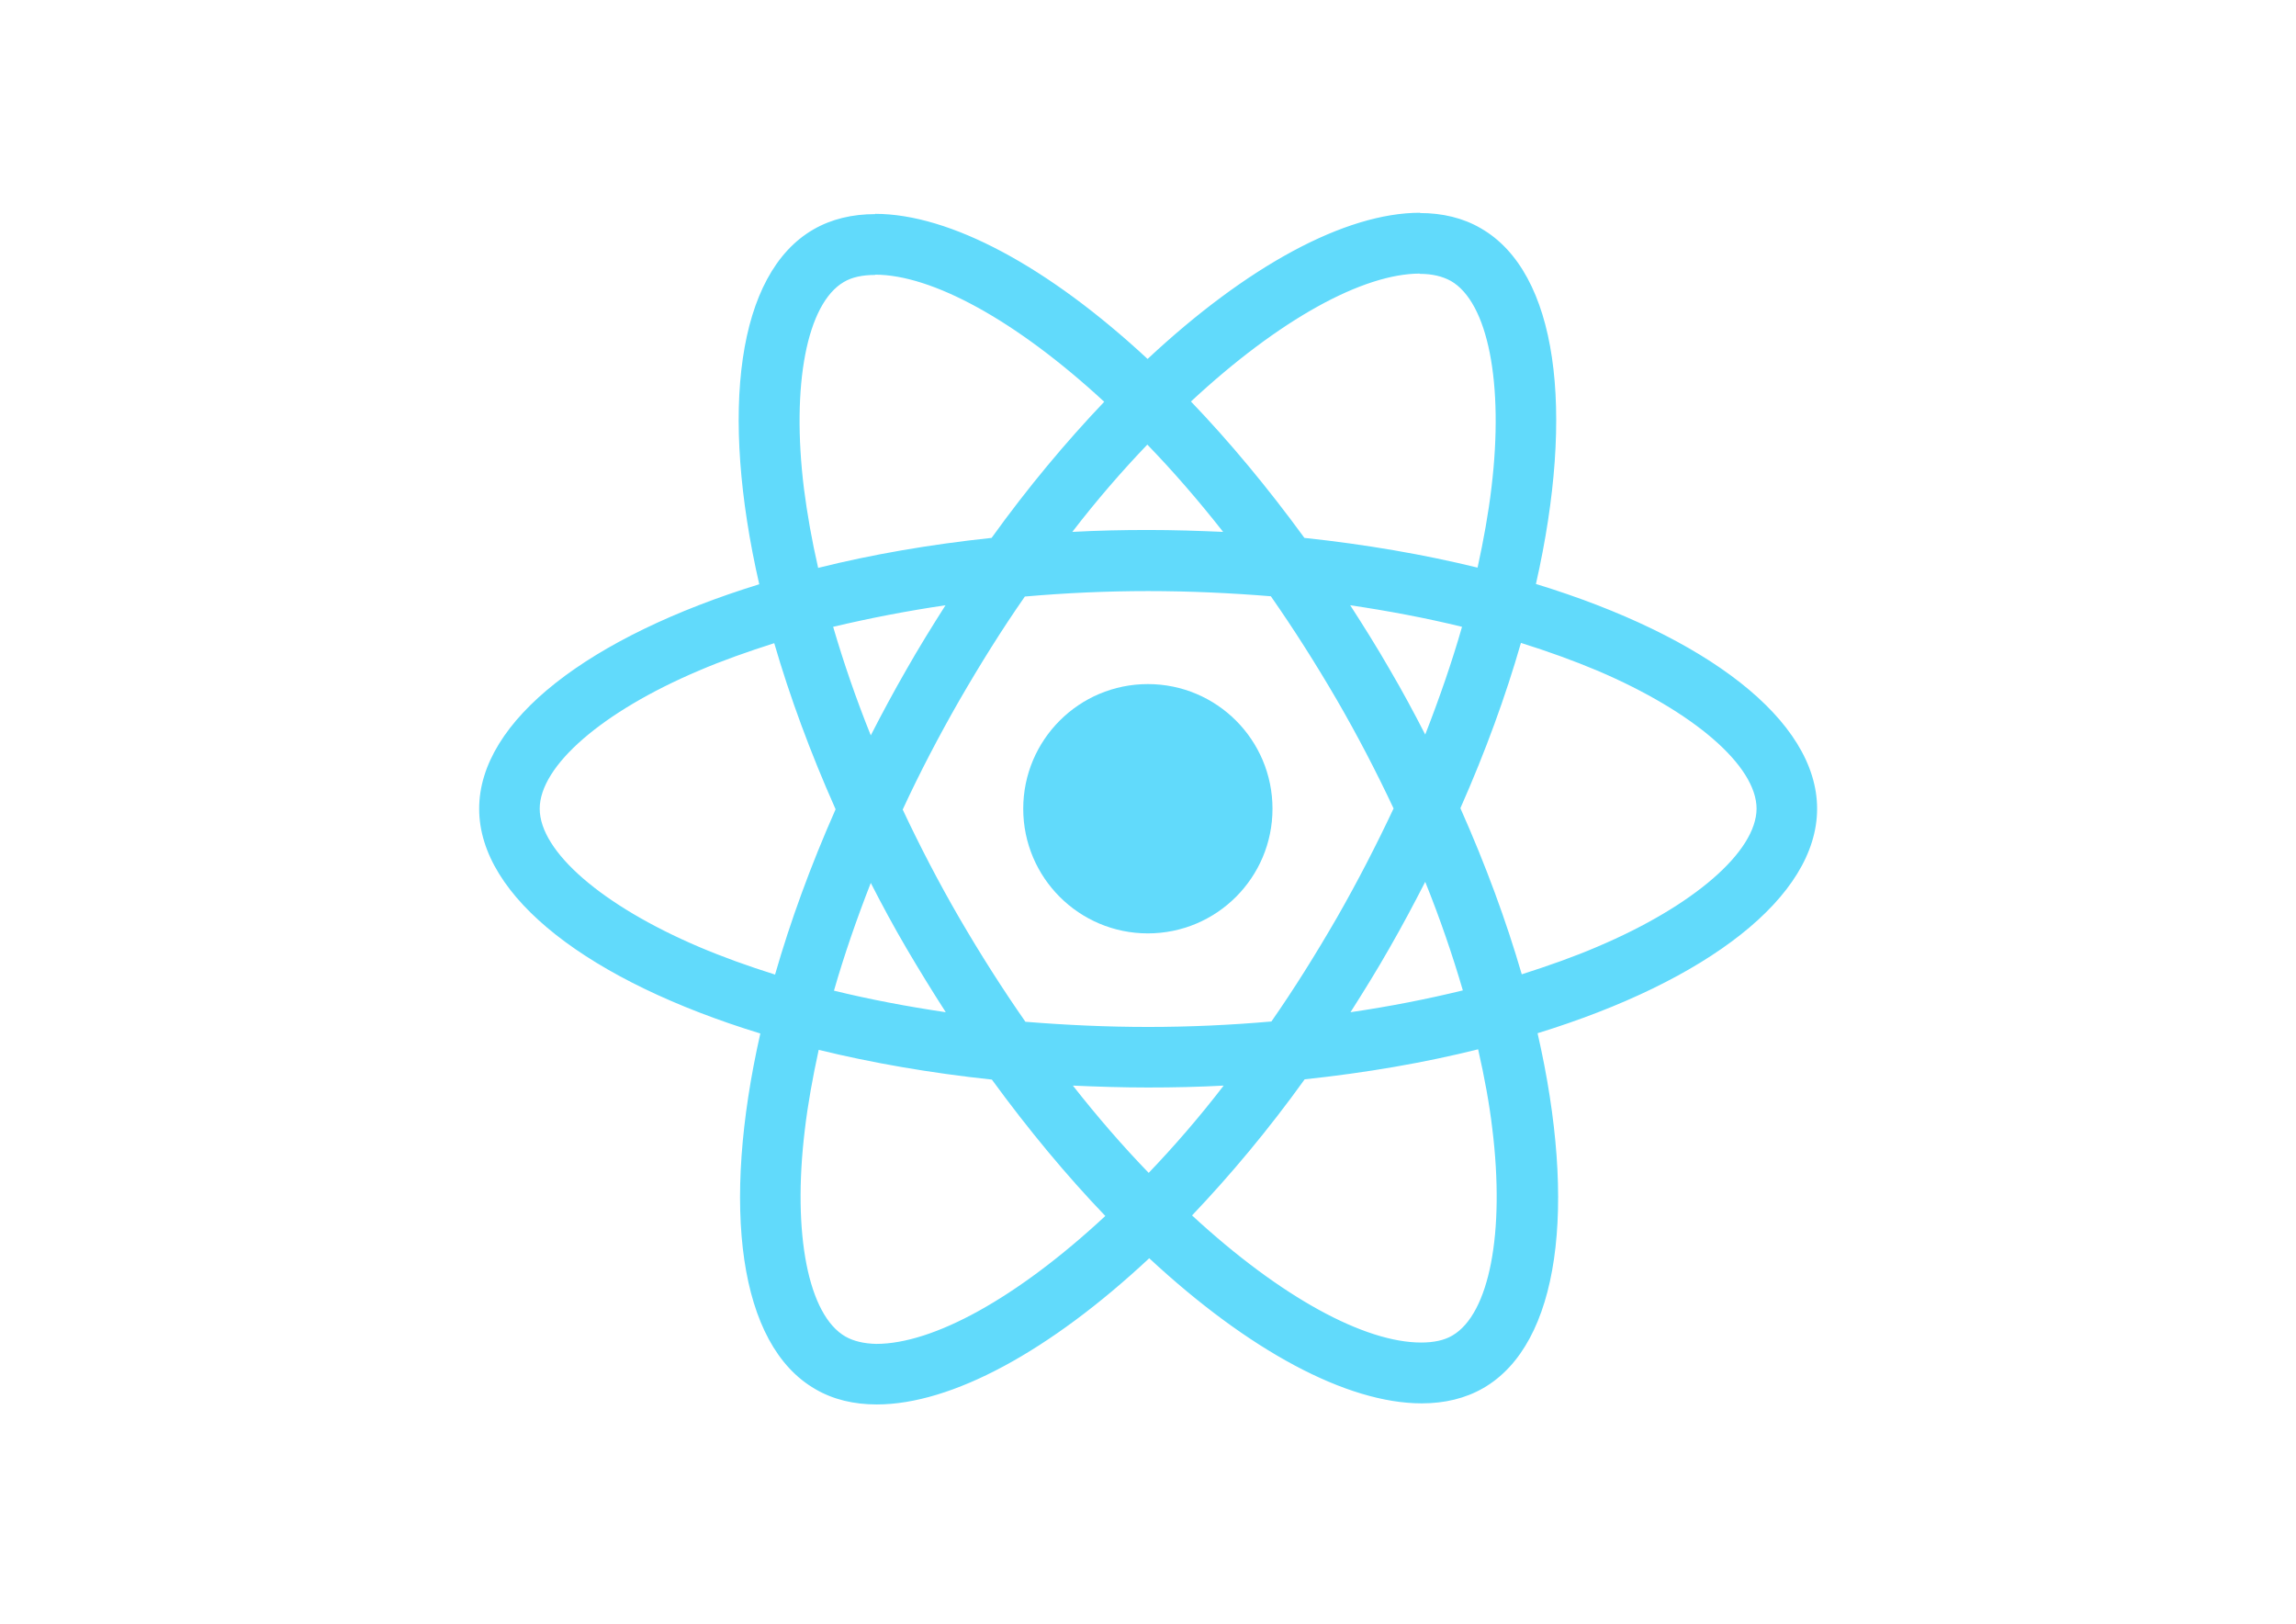
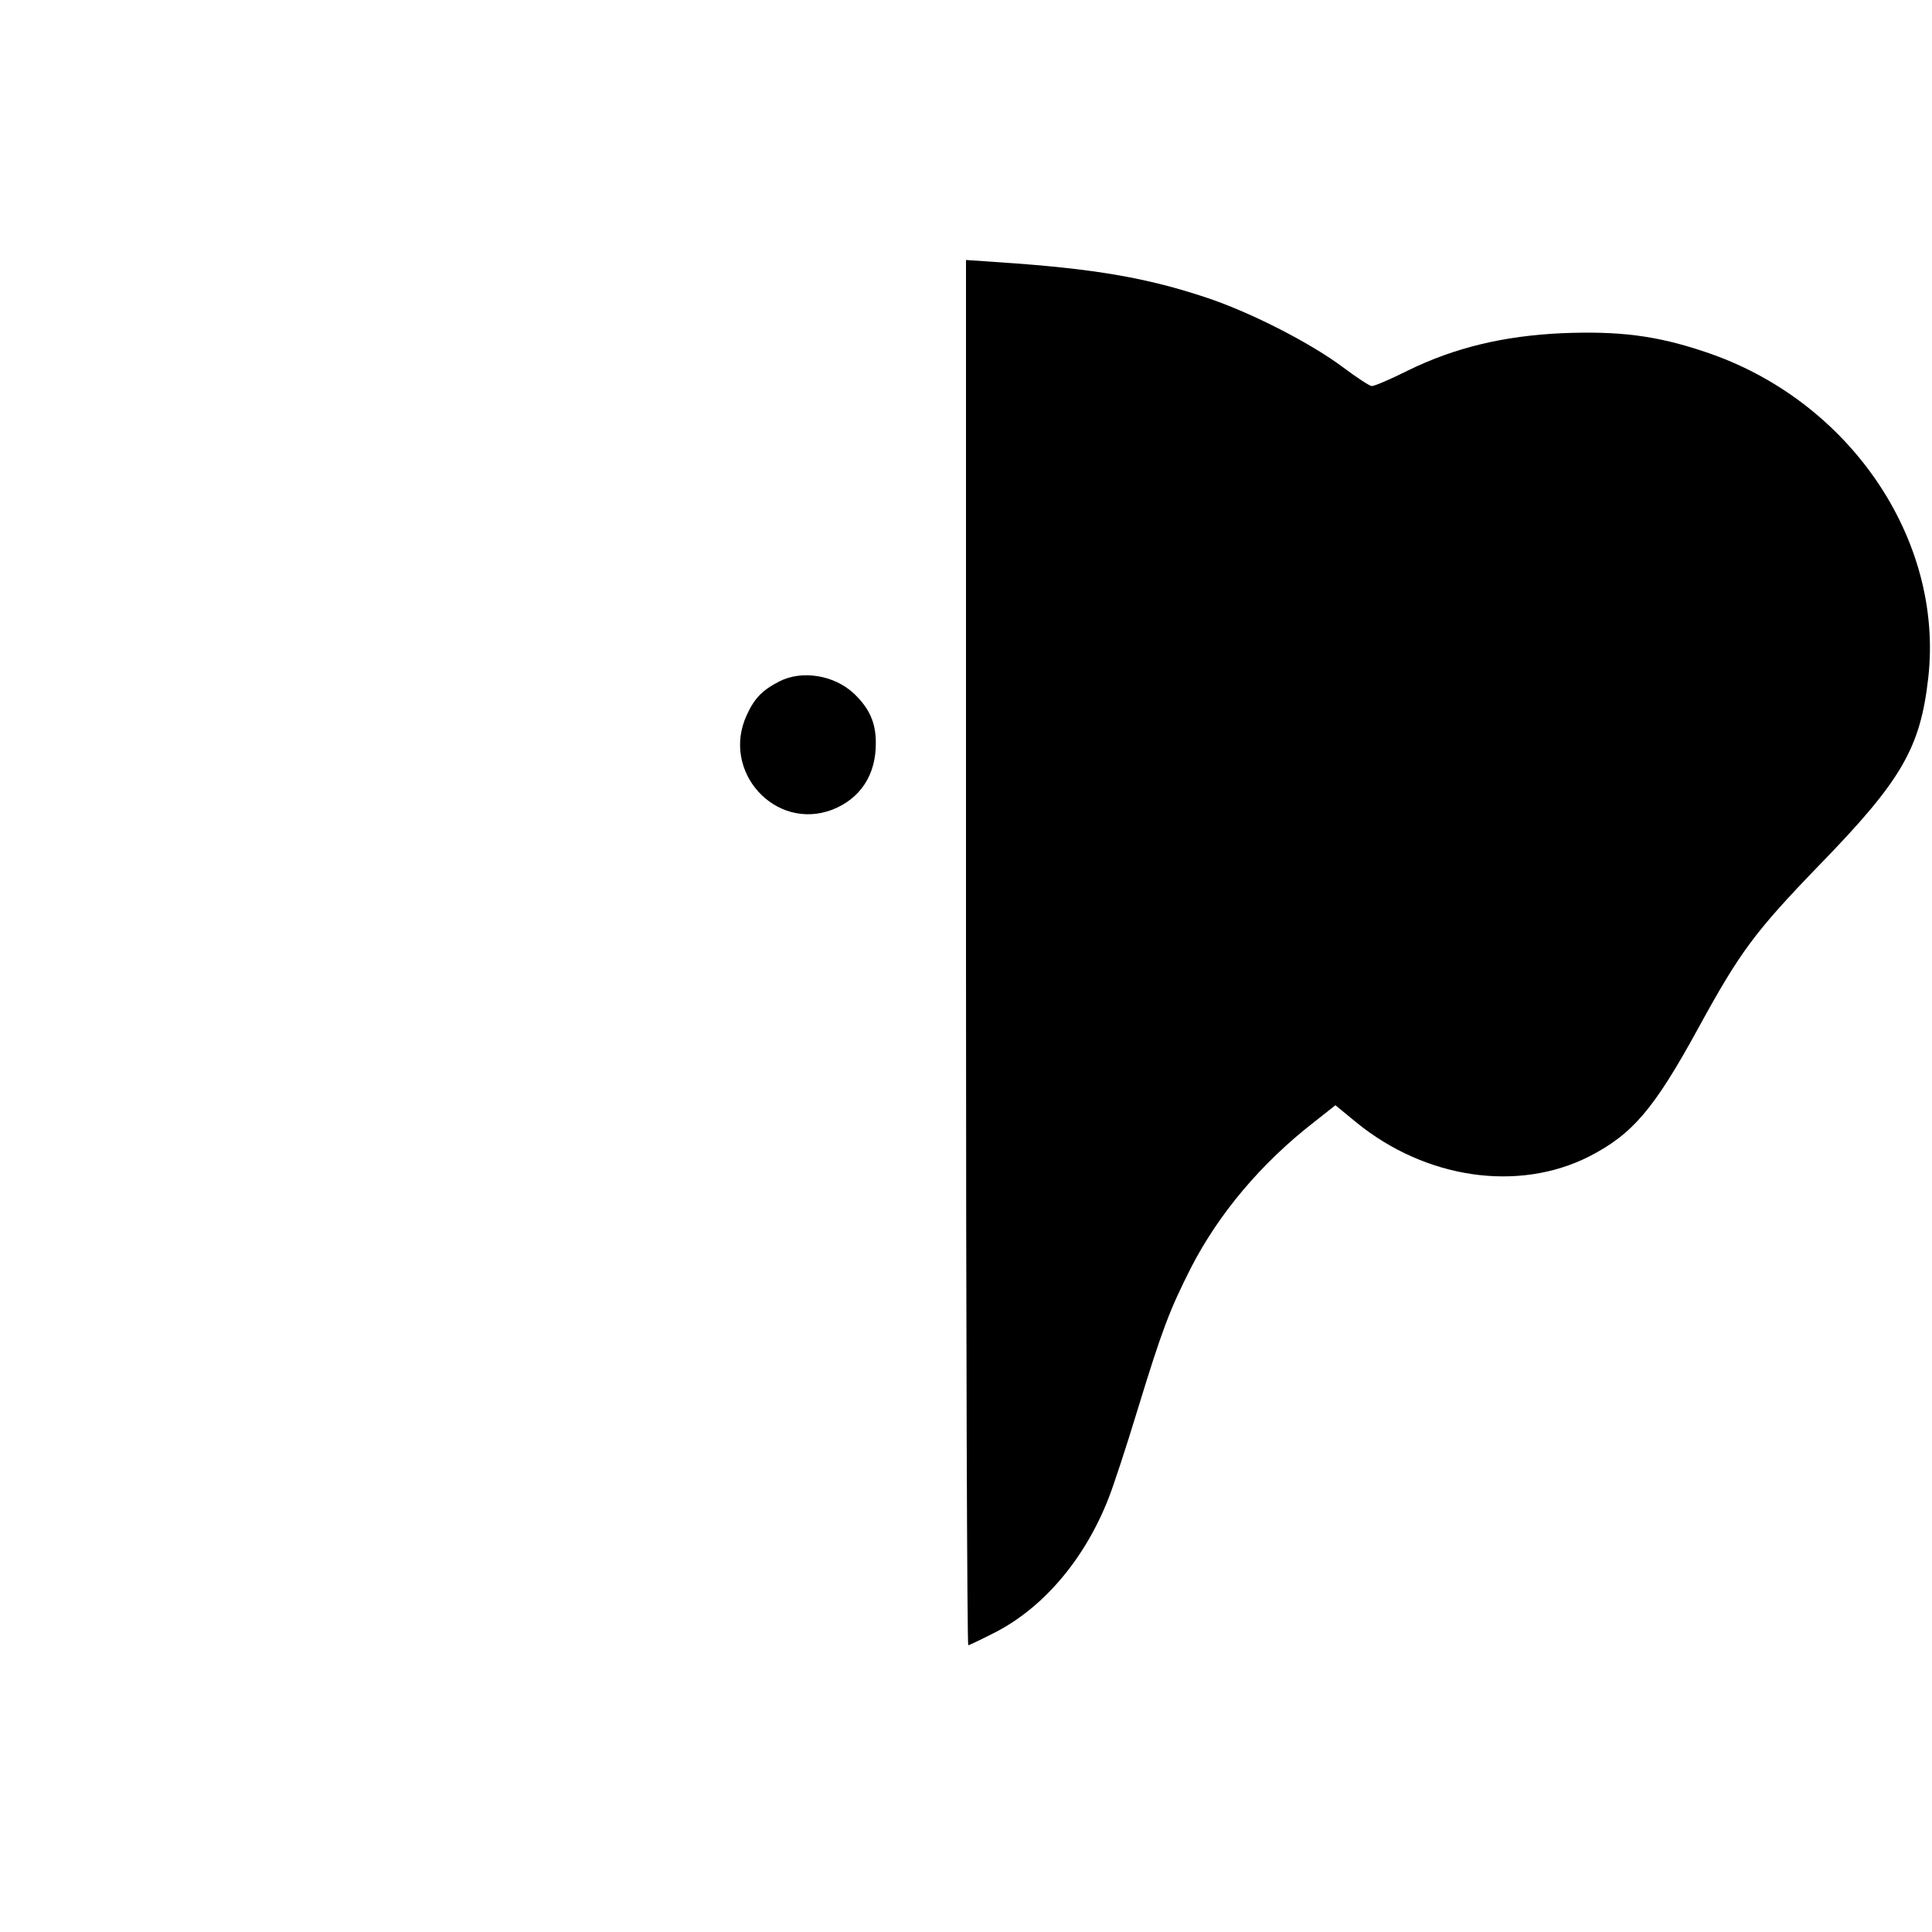
- <svg xmlns="http://www.w3.org/2000/svg" viewBox="0 0 841.9 595.3">
-   <g fill="#61DAFB">
-     <path d="M666.3 296.5c0-32.5-40.7-63.3-103.1-82.4 14.4-63.6 8-114.2-20.2-130.4-6.5-3.8-14.1-5.6-22.4-5.6v22.3c4.6 0 8.3.9 11.4 2.6 13.6 7.8 19.5 37.5 14.9 75.7-1.1 9.4-2.9 19.3-5.1 29.4-19.6-4.8-41-8.5-63.5-10.9-13.5-18.5-27.5-35.3-41.6-50 32.6-30.3 63.2-46.9 84-46.9V78c-27.5 0-63.5 19.6-99.9 53.6-36.4-33.8-72.4-53.2-99.9-53.2v22.3c20.7 0 51.4 16.5 84 46.6-14 14.7-28 31.4-41.3 49.9-22.6 2.4-44 6.1-63.6 11-2.3-10-4-19.7-5.2-29-4.7-38.2 1.1-67.9 14.6-75.8 3-1.8 6.9-2.6 11.5-2.6V78.5c-8.4 0-16 1.8-22.6 5.6-28.1 16.2-34.4 66.7-19.9 130.1-62.2 19.2-102.7 49.9-102.7 82.3 0 32.5 40.7 63.3 103.1 82.4-14.4 63.6-8 114.2 20.2 130.4 6.5 3.8 14.1 5.6 22.5 5.6 27.5 0 63.5-19.6 99.9-53.6 36.4 33.8 72.4 53.2 99.9 53.2 8.4 0 16-1.8 22.6-5.6 28.1-16.2 34.4-66.7 19.9-130.1 62-19.1 102.5-49.9 102.5-82.3zm-130.2-66.7c-3.7 12.9-8.3 26.2-13.5 39.5-4.1-8-8.4-16-13.1-24-4.6-8-9.5-15.8-14.4-23.4 14.2 2.1 27.9 4.7 41 7.9zm-45.8 106.5c-7.8 13.5-15.8 26.3-24.1 38.2-14.9 1.3-30 2-45.2 2-15.1 0-30.2-.7-45-1.9-8.3-11.9-16.4-24.6-24.2-38-7.6-13.1-14.5-26.4-20.8-39.8 6.2-13.4 13.2-26.8 20.7-39.9 7.8-13.5 15.8-26.3 24.1-38.2 14.9-1.3 30-2 45.2-2 15.1 0 30.2.7 45 1.9 8.3 11.9 16.4 24.6 24.2 38 7.6 13.1 14.5 26.4 20.8 39.8-6.3 13.4-13.2 26.8-20.7 39.9zm32.3-13c5.4 13.4 10 26.8 13.8 39.8-13.1 3.2-26.9 5.9-41.2 8 4.9-7.7 9.8-15.6 14.4-23.7 4.6-8 8.9-16.1 13-24.1zM421.2 430c-9.3-9.6-18.6-20.3-27.8-32 9 .4 18.2.7 27.5.7 9.4 0 18.7-.2 27.8-.7-9 11.7-18.3 22.4-27.5 32zm-74.4-58.9c-14.2-2.1-27.9-4.7-41-7.9 3.7-12.9 8.3-26.2 13.5-39.5 4.1 8 8.4 16 13.1 24 4.7 8 9.5 15.8 14.4 23.4zM420.7 163c9.3 9.6 18.6 20.3 27.8 32-9-.4-18.2-.7-27.5-.7-9.4 0-18.7.2-27.8.7 9-11.7 18.3-22.4 27.5-32zm-74 58.9c-4.9 7.7-9.8 15.6-14.4 23.7-4.6 8-8.9 16-13 24-5.4-13.4-10-26.8-13.8-39.8 13.1-3.1 26.9-5.8 41.2-7.9zm-90.5 125.2c-35.4-15.1-58.3-34.9-58.3-50.6 0-15.7 22.9-35.6 58.3-50.6 8.6-3.7 18-7 27.7-10.1 5.7 19.6 13.2 40 22.5 60.9-9.2 20.8-16.6 41.1-22.2 60.6-9.9-3.1-19.3-6.5-28-10.2zM310 490c-13.6-7.8-19.5-37.5-14.9-75.7 1.1-9.4 2.9-19.3 5.1-29.4 19.6 4.8 41 8.5 63.5 10.9 13.5 18.5 27.5 35.3 41.6 50-32.6 30.3-63.2 46.9-84 46.9-4.5-.1-8.3-1-11.3-2.7zm237.2-76.2c4.7 38.2-1.1 67.9-14.6 75.8-3 1.8-6.9 2.6-11.5 2.6-20.7 0-51.4-16.5-84-46.6 14-14.7 28-31.4 41.3-49.9 22.6-2.4 44-6.1 63.6-11 2.3 10.1 4.1 19.8 5.2 29.1zm38.5-66.7c-8.6 3.7-18 7-27.7 10.1-5.7-19.6-13.2-40-22.5-60.9 9.2-20.8 16.6-41.1 22.2-60.6 9.9 3.1 19.3 6.5 28.1 10.2 35.4 15.1 58.3 34.9 58.3 50.6-.1 15.7-23 35.6-58.4 50.6zM320.8 78.4z" />
-     <circle cx="420.9" cy="296.5" r="45.7" />
-     <path d="M520.5 78.1z" />
+ <svg xmlns="http://www.w3.org/2000/svg" version="1.0" width="512pt" height="512pt" viewBox="0 0 512 512" preserveAspectRatio="xMidYMid meet">
+   <g transform="translate(0,512) scale(0.1,-0.1)" fill="#000000" stroke="none">
+     <path d="M2560 2596 c0 -1010 3 -1836 6 -1836 3 0 38 17 77 37 126 67 233 194 295 353 12 30 47 136 77 235 65 212 84 262 141 375 74 144 187 278 326 386 l57 45 56 -46 c183 -149 428 -185 616 -90 115 59 172 125 290 341 110 201 149 254 319 430 219 225 269 311 290 497 42 369 -211 739 -593 865 -128 43 -226 55 -377 49 -154 -7 -284 -38 -407 -98 -48 -24 -92 -43 -98 -42 -5 0 -39 22 -75 49 -85 64 -243 145 -359 184 -161 54 -300 78 -553 95 l-88 6 0 -1835z" />
+     <path d="M2065 3314 c-45 -23 -66 -45 -86 -89 -69 -149 75 -308 226 -251 75 29 117 93 116 178 0 53 -17 91 -58 130 -52 49 -138 63 -198 32z" />
  </g>
</svg>
